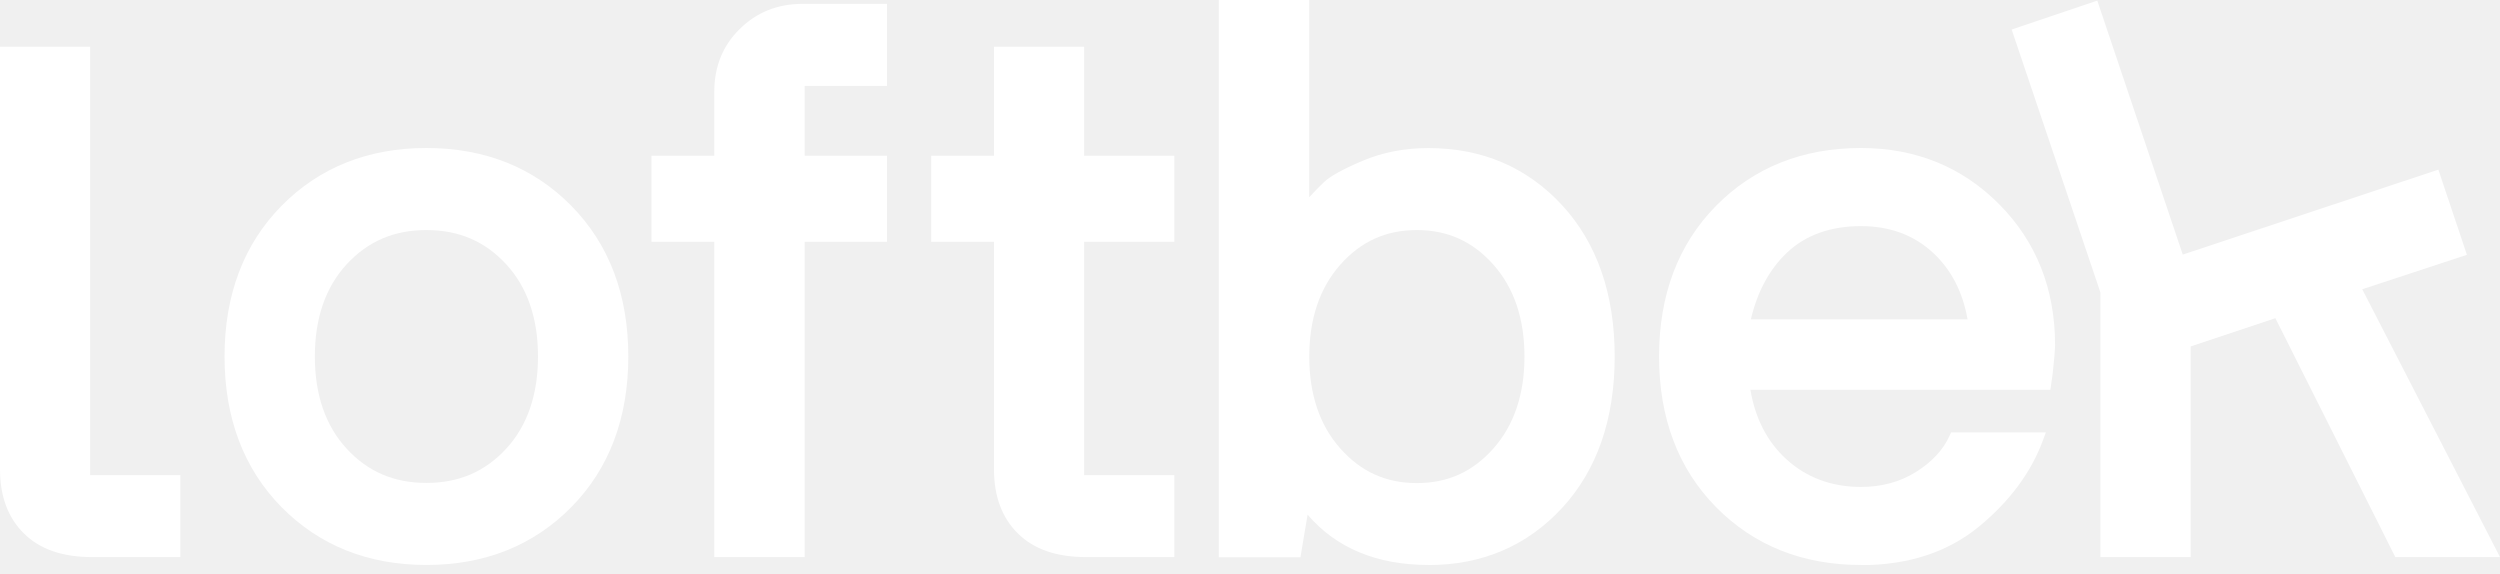
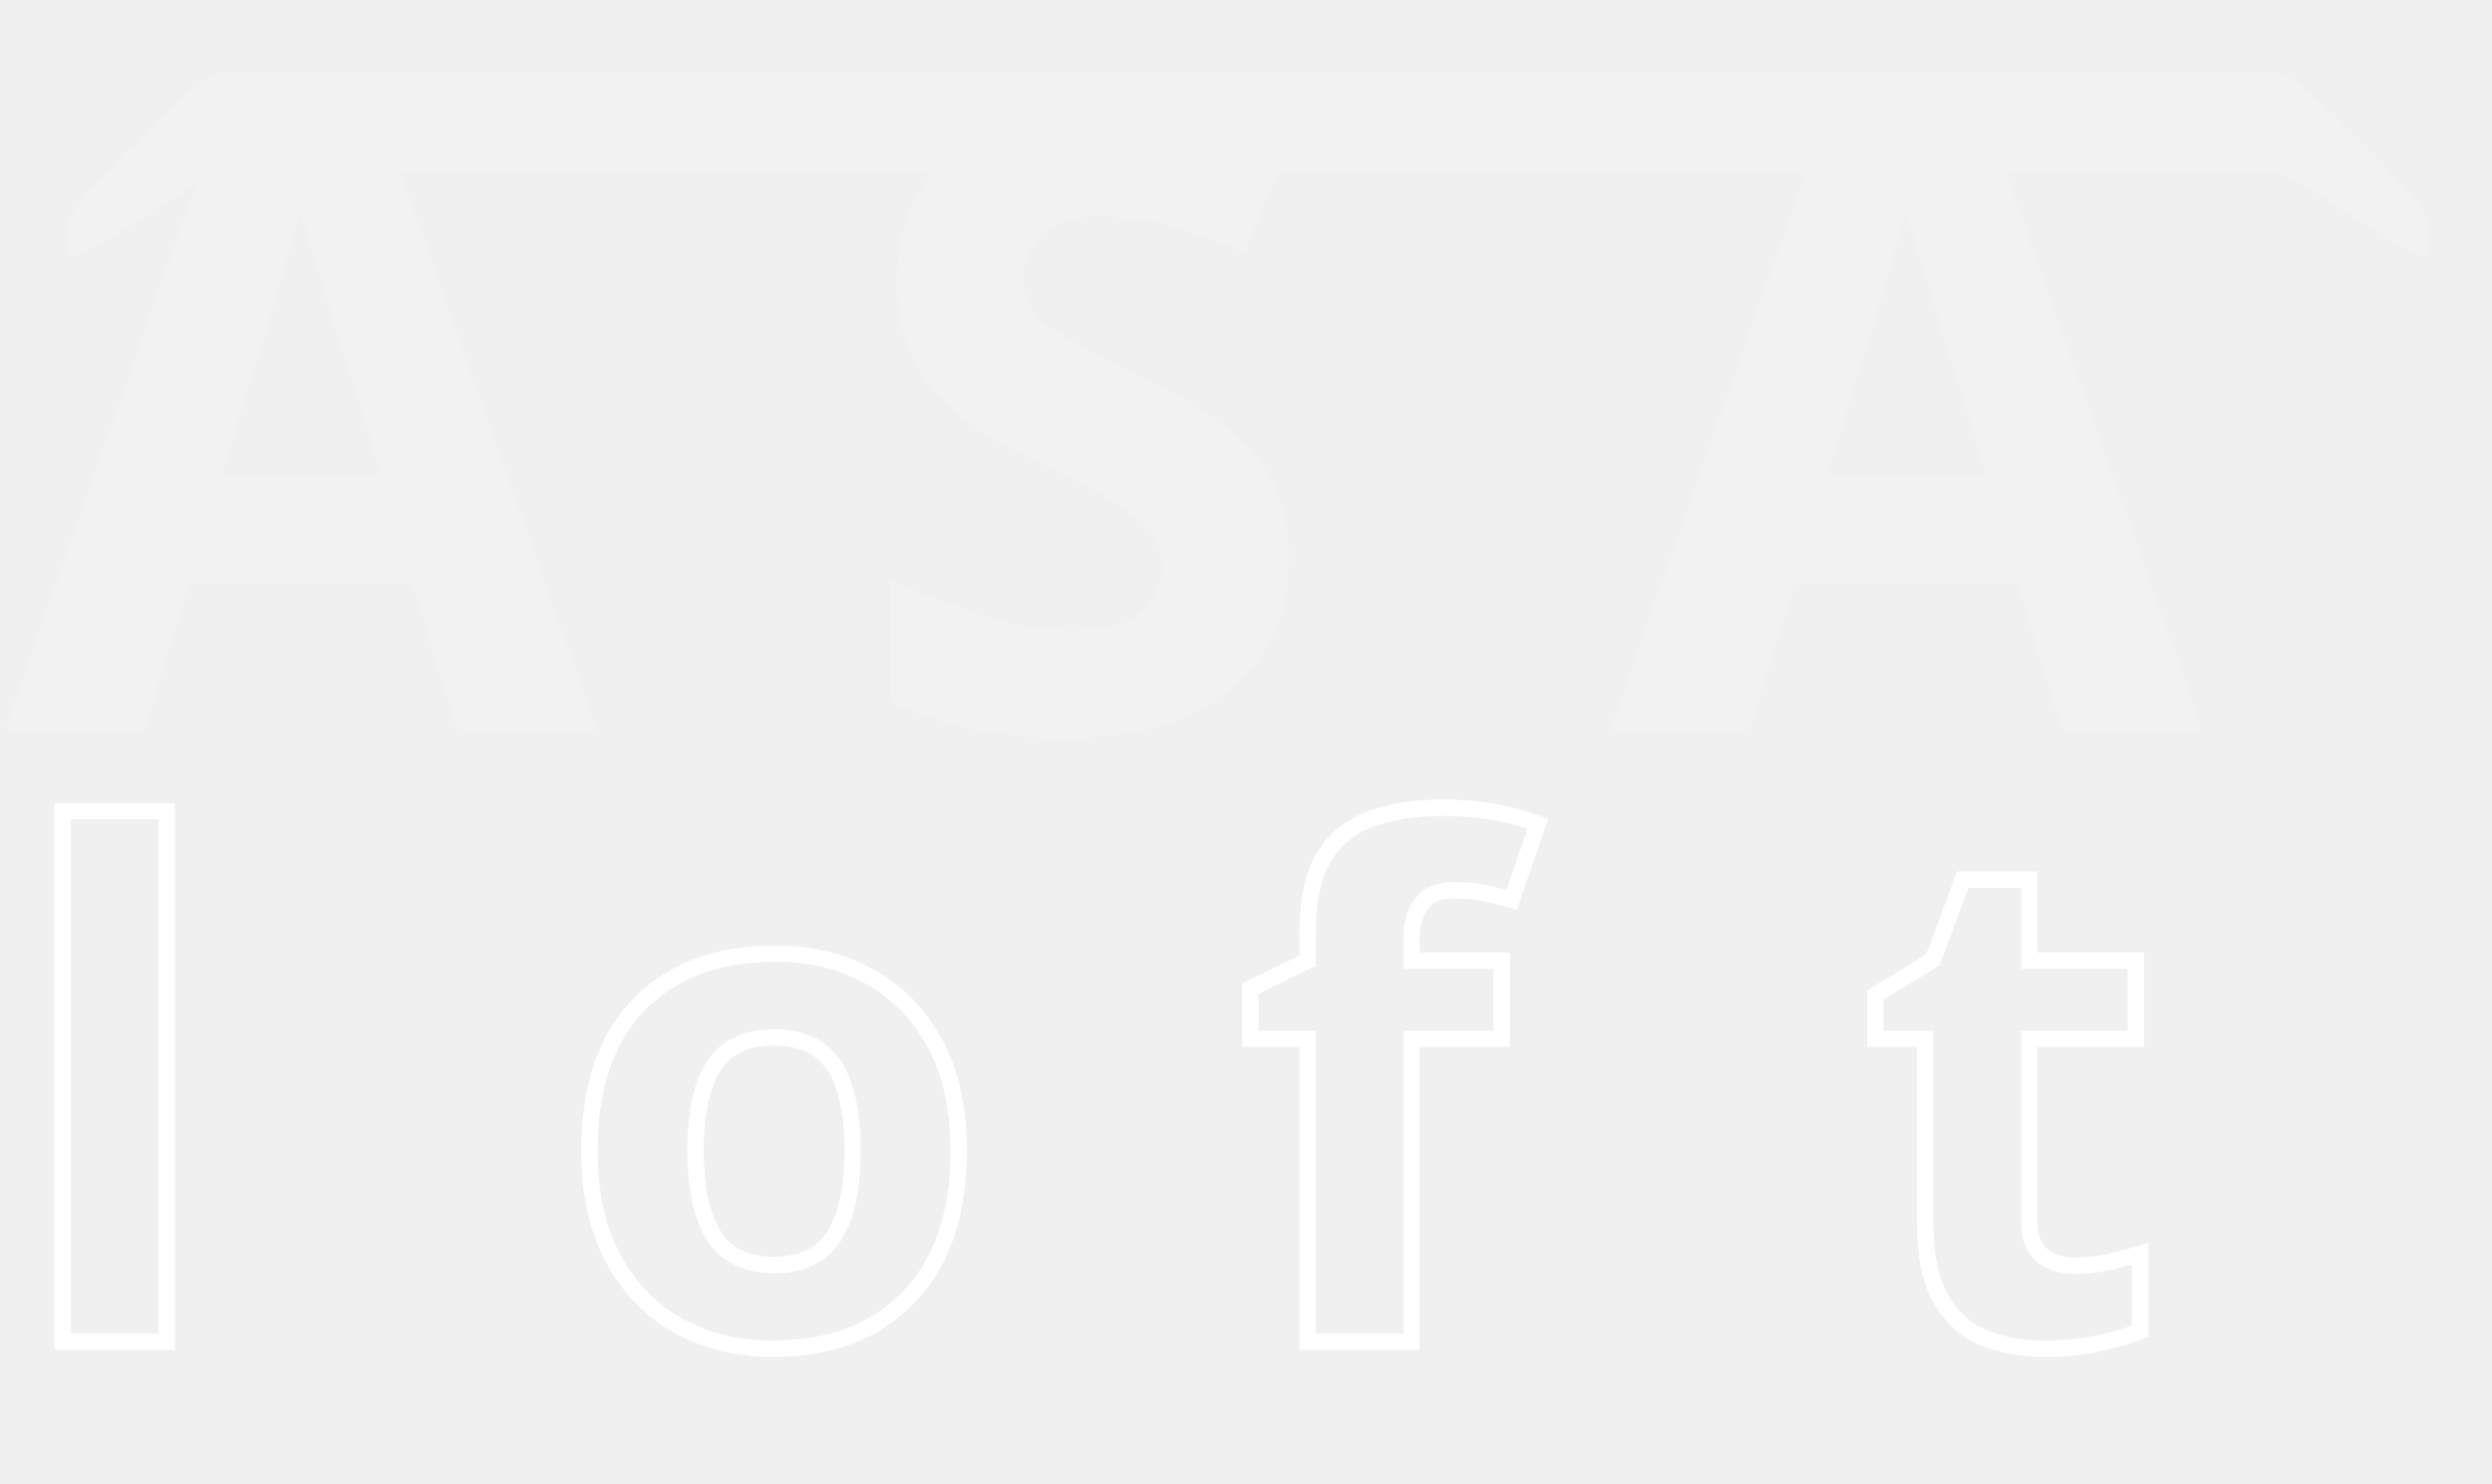
- <svg xmlns="http://www.w3.org/2000/svg" width="170" height="39" viewBox="0 0 170 39" fill="none">
-   <g clip-path="url(#clip0_840_3592)">
-     <path d="M28.997 38.418C25.033 38.418 21.716 37.094 19.143 34.483C16.571 31.872 15.269 28.426 15.269 24.241C15.269 20.056 16.571 16.61 19.143 13.998C21.716 11.387 25.033 10.064 28.997 10.064C32.961 10.064 36.284 11.387 38.851 13.998C41.423 16.61 42.725 20.05 42.725 24.241C42.725 28.432 41.423 31.872 38.851 34.483C36.278 37.094 32.961 38.418 28.997 38.418ZM28.997 15.644C26.79 15.644 25.015 16.407 23.57 17.975C22.136 19.531 21.41 21.642 21.41 24.241C21.41 26.84 22.136 28.951 23.57 30.507C25.009 32.075 26.784 32.838 28.997 32.838C31.21 32.838 32.979 32.075 34.425 30.507C35.858 28.951 36.584 26.84 36.584 24.241C36.584 21.642 35.858 19.531 34.425 17.975C32.979 16.407 31.204 15.644 28.997 15.644Z" fill="white" />
-     <path d="M48.572 37.882V16.443H44.302V10.588H48.572V6.23C48.572 4.525 49.154 3.094 50.3 1.973C51.439 0.841 52.878 0.262 54.576 0.262H60.315V5.843H54.719V10.588H60.315V16.443H54.719V37.882H48.572Z" fill="white" />
-     <path d="M73.851 37.882C71.848 37.882 70.289 37.345 69.221 36.278C68.141 35.222 67.59 33.756 67.59 31.914V16.443H63.32V10.588H67.59V3.178H73.719V10.588H79.854V16.443H73.719V32.307H79.854V37.882H73.851Z" fill="white" />
-     <path d="M6.261 37.882C4.258 37.882 2.699 37.345 1.631 36.278C0.552 35.222 0 33.756 0 31.914V3.178H6.129V32.307H12.264V37.882H6.261Z" fill="white" />
-     <path d="M97.145 38.418C93.624 38.418 90.859 37.267 88.916 34.996L88.43 37.893H82.877V0H89.024V13.414C89.408 12.997 89.75 12.651 90.038 12.377C90.47 11.971 91.333 11.494 92.689 10.922C94.032 10.356 95.525 10.069 97.139 10.069C100.791 10.069 103.85 11.381 106.231 13.963C108.599 16.538 109.799 19.996 109.799 24.247C109.799 28.498 108.599 31.961 106.231 34.531C103.85 37.112 100.791 38.424 97.139 38.424L97.145 38.418ZM96.347 15.644C94.248 15.644 92.545 16.413 91.141 17.999C89.744 19.573 89.03 21.677 89.03 24.247C89.03 26.816 89.738 28.921 91.141 30.495C92.545 32.081 94.248 32.85 96.347 32.85C98.446 32.85 100.149 32.081 101.553 30.495C102.95 28.921 103.664 26.816 103.664 24.247C103.664 21.677 102.956 19.579 101.553 17.999C100.149 16.419 98.446 15.644 96.347 15.644Z" fill="white" />
-     <path d="M126.543 38.418C122.579 38.418 119.263 37.094 116.69 34.483C114.117 31.872 112.816 28.426 112.816 24.241C112.816 20.056 114.117 16.61 116.69 13.998C119.263 11.387 122.579 10.064 126.543 10.064C130.262 10.064 133.428 11.351 135.947 13.891C138.466 16.431 139.744 19.644 139.744 23.448C139.744 23.782 139.69 24.426 139.582 25.403L139.426 26.506H119.029C119.353 28.45 120.168 30.024 121.446 31.204C122.819 32.468 124.534 33.112 126.549 33.112C127.959 33.112 129.218 32.766 130.298 32.087C131.377 31.407 132.139 30.584 132.565 29.642L132.673 29.404H139.12L138.916 29.952C138.112 32.128 136.649 34.102 134.556 35.819C132.445 37.548 129.752 38.43 126.543 38.43V38.418ZM133.794 21.713C133.47 19.871 132.697 18.362 131.485 17.224C130.184 15.996 128.523 15.376 126.543 15.376C124.462 15.376 122.765 15.99 121.5 17.194C120.318 18.321 119.497 19.841 119.059 21.713H133.794Z" fill="white" />
-     <path d="M162.881 37.882L154.725 21.636L148.967 23.555V37.882H142.826V19.883L136.793 2.009L142.616 0.042L148.428 17.313L165.808 11.536L167.751 17.325L160.632 19.668L170 37.882H162.881Z" fill="white" />
+ <svg xmlns="http://www.w3.org/2000/svg" id="Layer_2" data-name="Layer 2" viewBox="0 0 456.91 272.12">
+   <defs>
+     <style>
+       .cls-1 {
+         fill: none;
+         font-size: 128px;
+         stroke: #fff;
+         stroke-miterlimit: 10;
+         stroke-width: 3px;
+       }
+ 
+       .cls-1, .cls-2 {
+         font-family: AkiraExpanded-SuperBold, 'Akira Expanded';
+         font-weight: 700;
+       }
+ 
+       .cls-3 {
+         letter-spacing: -.04em;
+       }
+ 
+       .cls-2 {
+         font-size: 157.32px;
+       }
+ 
+       .cls-2, .cls-4 {
+         fill: #f2f2f2;
+       }
+ 
+       .cls-5 {
+         letter-spacing: .06em;
+       }
+ 
+       .cls-6 {
+         letter-spacing: .07em;
+       }
+ 
+       .cls-7 {
+         letter-spacing: -.02em;
+       }
+ 
+       .cls-4 {
+         stroke-width: 0px;
+       }
+     </style>
+   </defs>
+   <g id="Layer_1-2" data-name="Layer 1">
+     <g>
+       <text class="cls-1" transform="translate(1.5 246.05)">
+         <tspan x="0" y="0">l</tspan>
+         <tspan class="cls-5" x="100.81" y="0">o</tspan>
+         <tspan class="cls-6" x="225.19" y="0">f</tspan>
+         <tspan x="339.44" y="0">t</tspan>
+       </text>
+       <text class="cls-2" transform="translate(.86 133.74)">
+         <tspan class="cls-3" x="0" y="0">A</tspan>
+         <tspan class="cls-7" x="155.09" y="0">S</tspan>
+         <tspan x="294.36" y="0">A</tspan>
+       </text>
+       <path class="cls-4" d="M445.46,41.26v5.31c0,3.7-24.38-14.69-28.08-14.69H40.4c-3.7,0-28.08,18.39-28.08,14.69v-5.31c0-3.7,24.38-28.08,28.08-28.08h376.98c3.7,0,28.08,24.38,28.08,28.08Z" />
+     </g>
  </g>
-   <defs>
-     <clipPath id="clip0_840_3592">
-       <rect width="170" height="38.418" fill="white" />
-     </clipPath>
-   </defs>
</svg>
